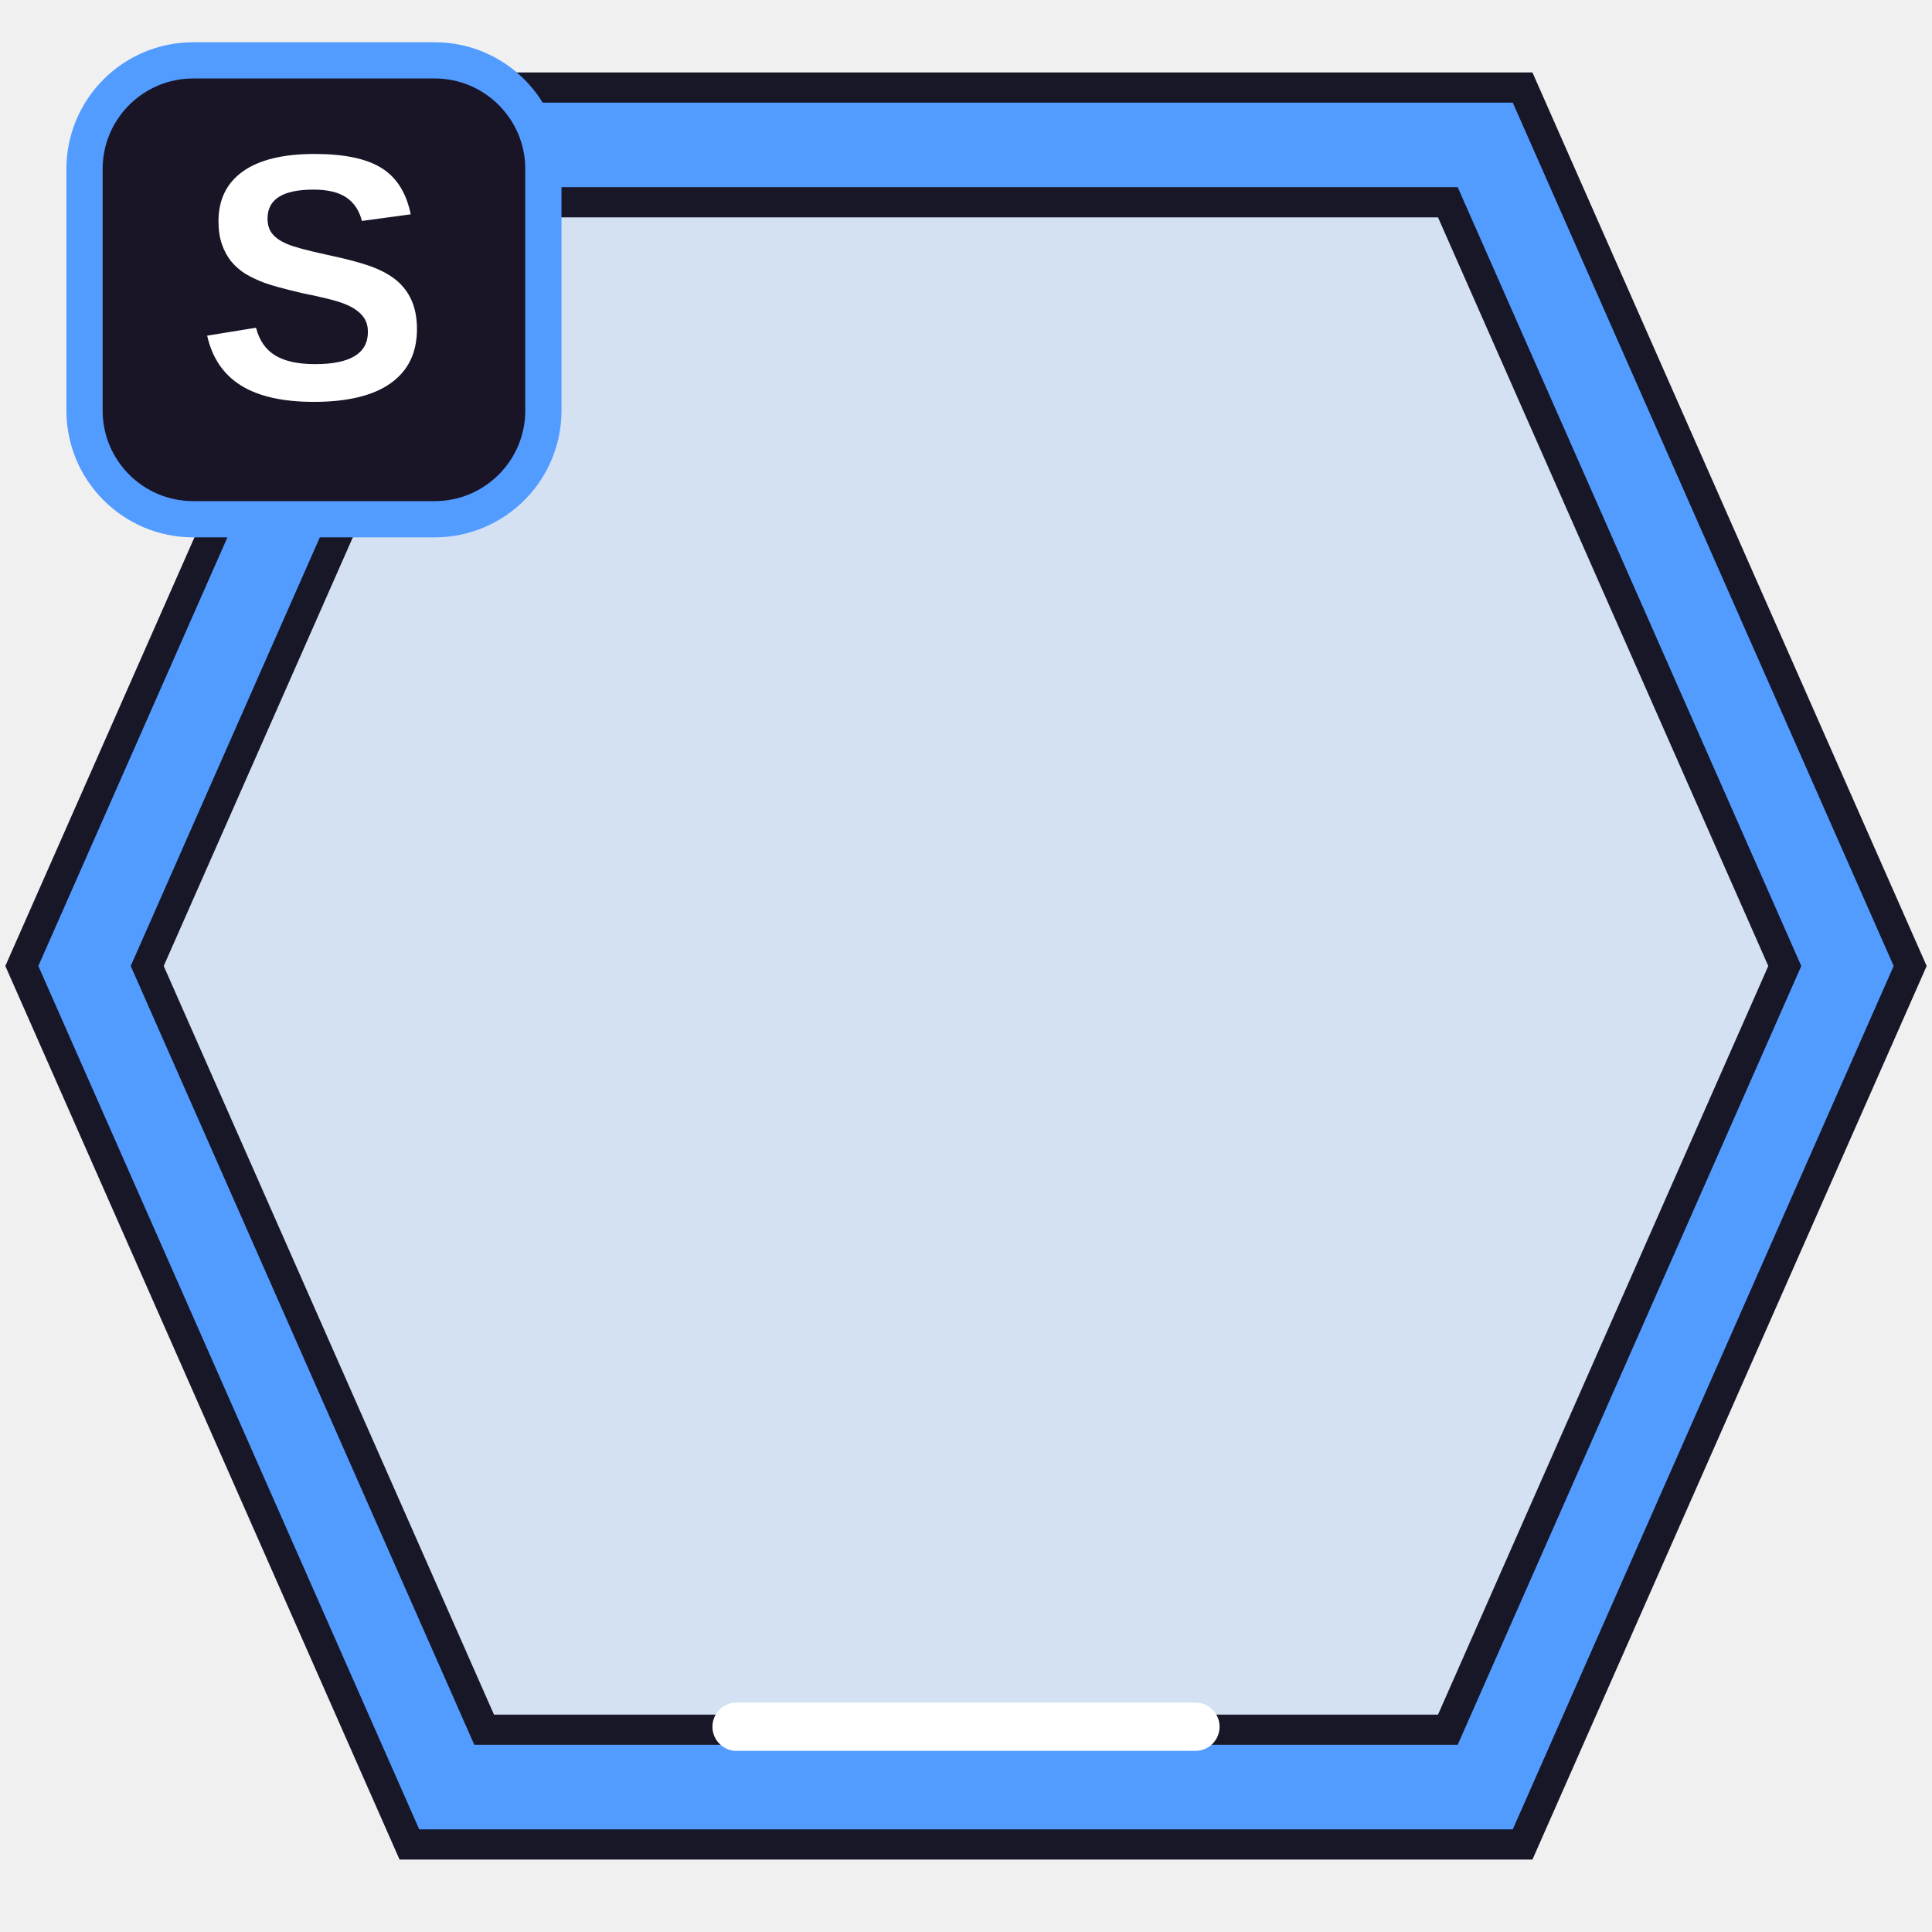
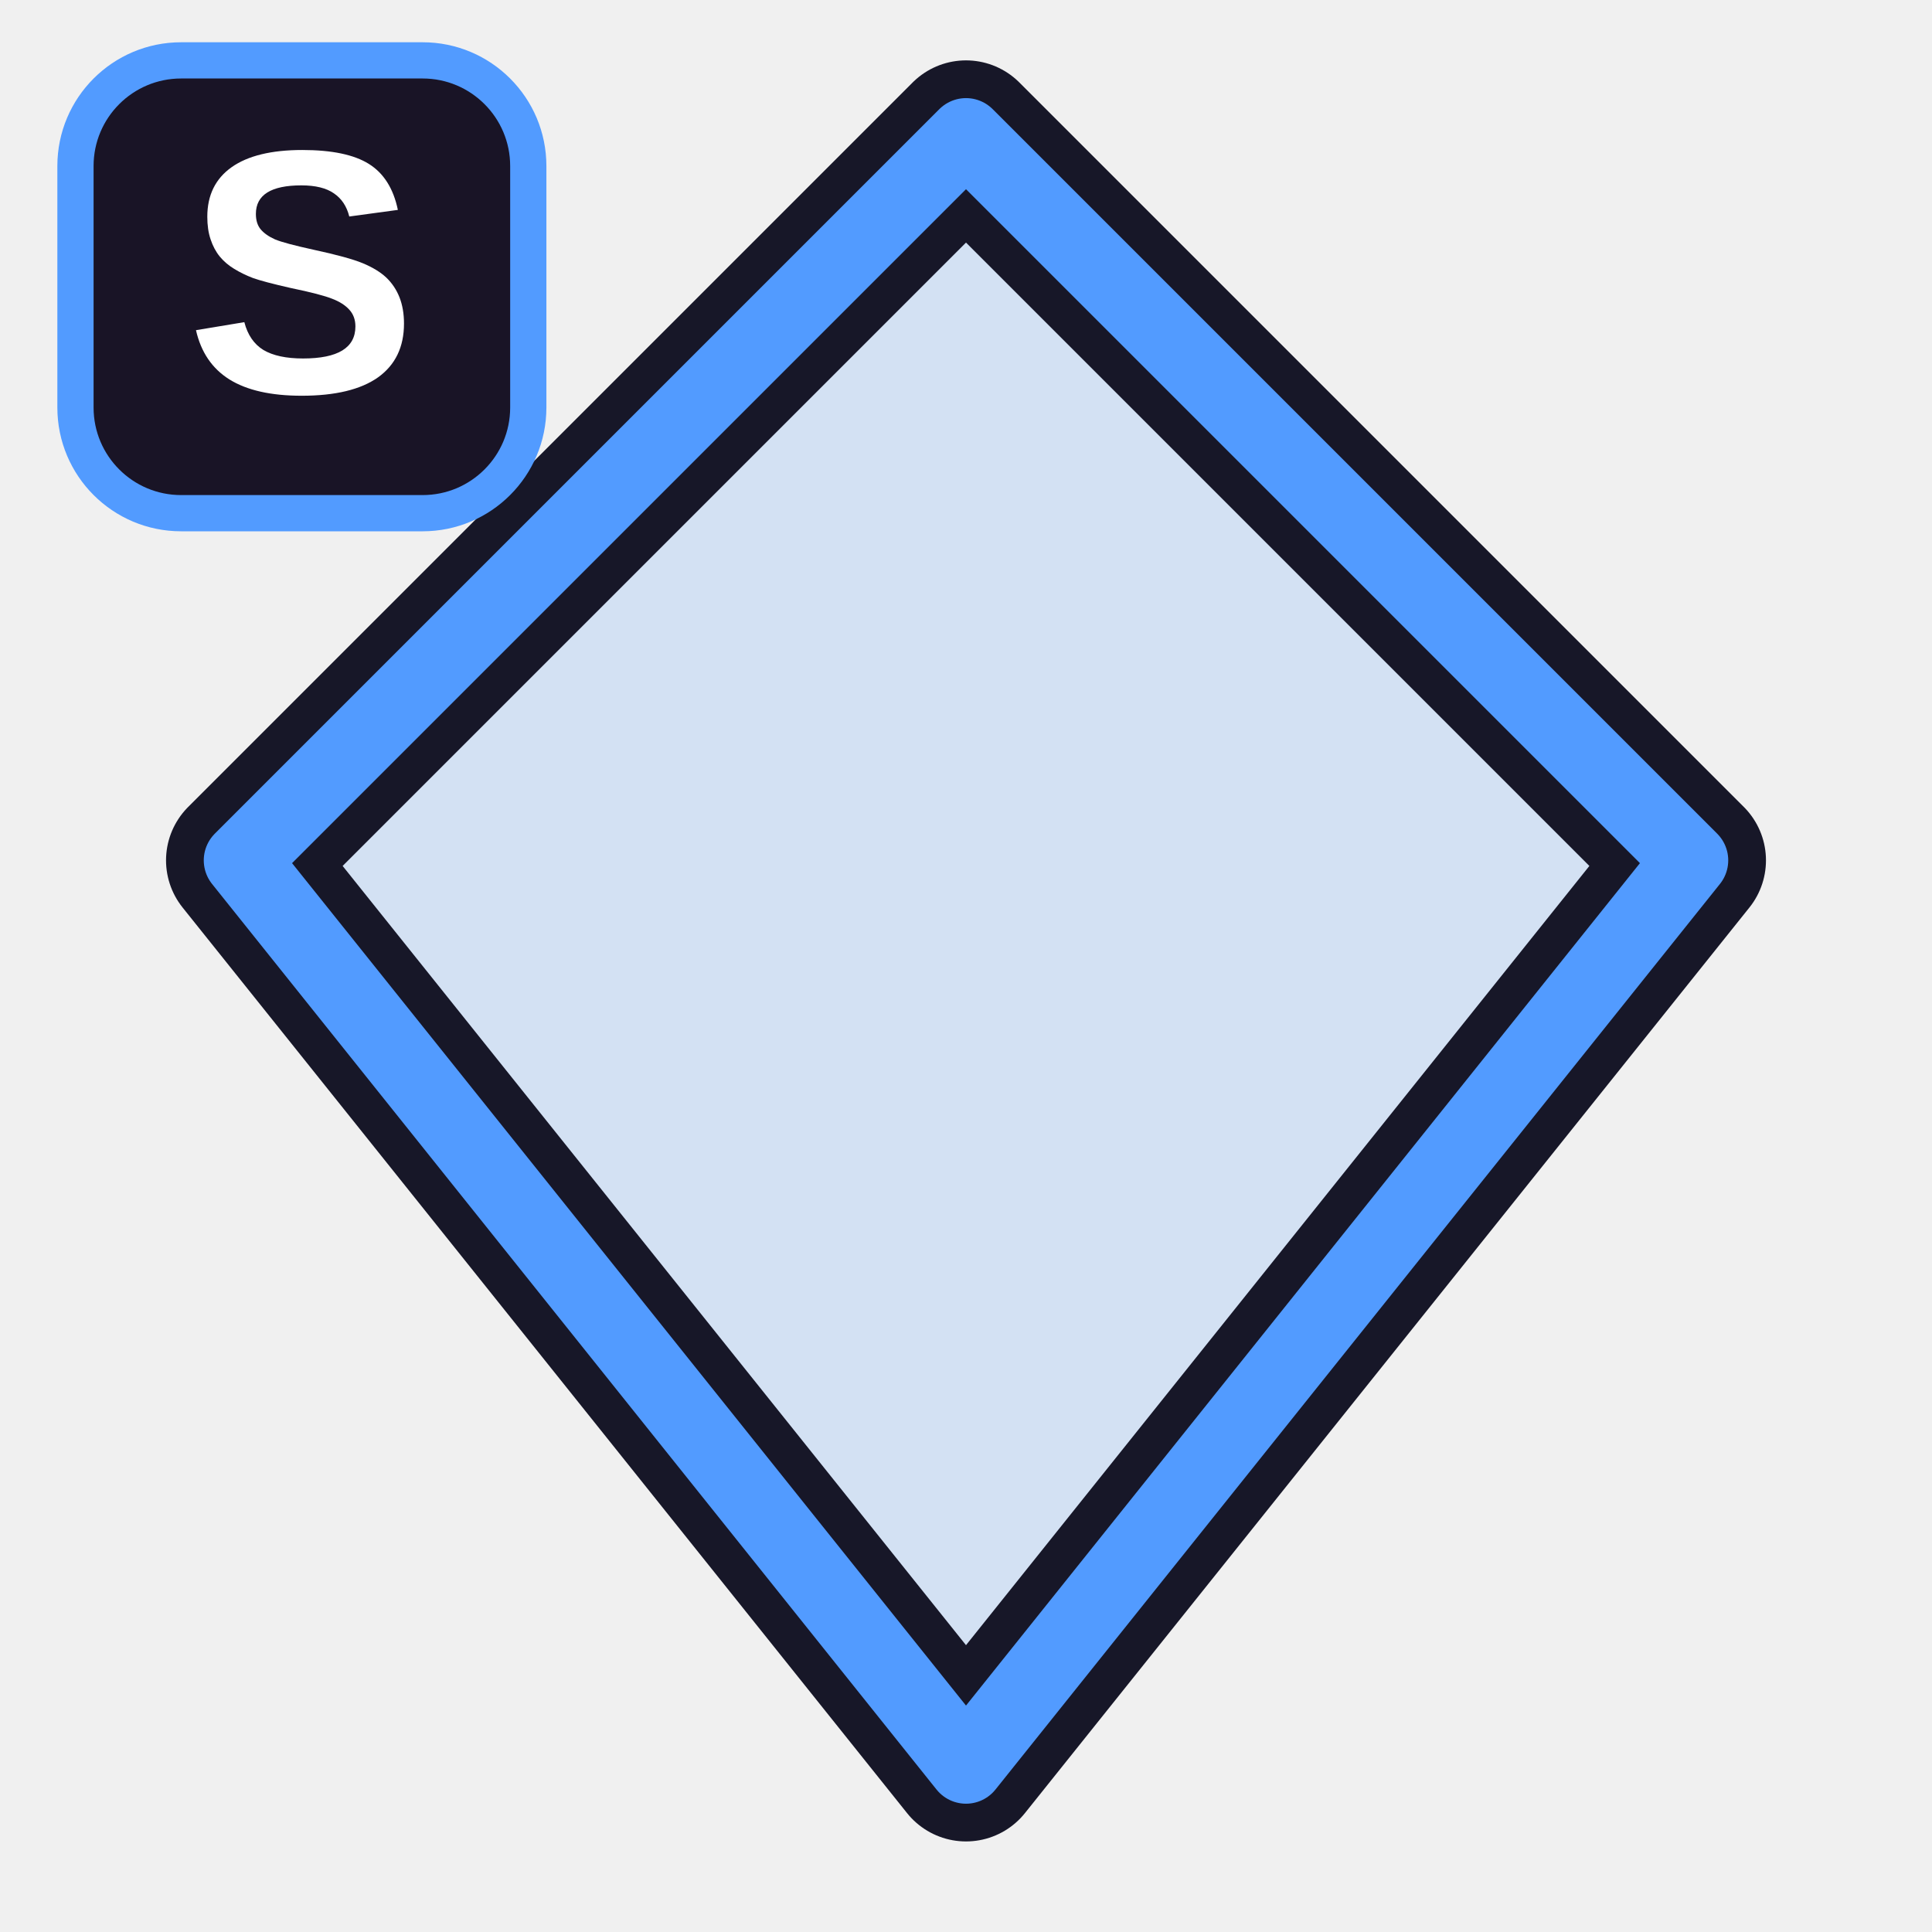
- <svg xmlns="http://www.w3.org/2000/svg" viewBox="0 0 160 160">
-   <path d="M37 12h86l30 68-30 68H37L7 80Z" fill="#529bff" fill-opacity=".18" stroke="#171728" stroke-width="12" />
-   <path d="M37 12h86l30 68-30 68H37L7 80Z" fill="none" stroke="#529bff" stroke-width="7" />
-   <rect x="7" y="5" width="38" height="38" rx="9" fill="#191426" stroke="#529bff" stroke-width="3" />
-   <text x="26" y="33" text-anchor="middle" font-family="Arial,sans-serif" font-weight="bold" font-size="29" fill="white">S</text>
-   <path d="M61 143h38" stroke="white" stroke-width="4" stroke-linecap="round" />
+ <svg xmlns="http://www.w3.org/2000/svg" viewBox="0 0 128 128">
+   <polygon points="64,9 112,57 64,117 16,57" fill="#529bff" fill-opacity=".18" stroke="#171728" stroke-width="10" stroke-linejoin="round" />
+   <polygon points="64,9 112,57 64,117 16,57" fill="none" stroke="#529bff" stroke-width="5" stroke-linejoin="round" />
+   <rect x="5" y="4" width="30" height="30" rx="7" fill="#191426" stroke="#529bff" stroke-width="2.4" />
+   <text x="20" y="26" text-anchor="middle" font-family="Arial,sans-serif" font-weight="bold" font-size="23" fill="white">S</text>
</svg>
